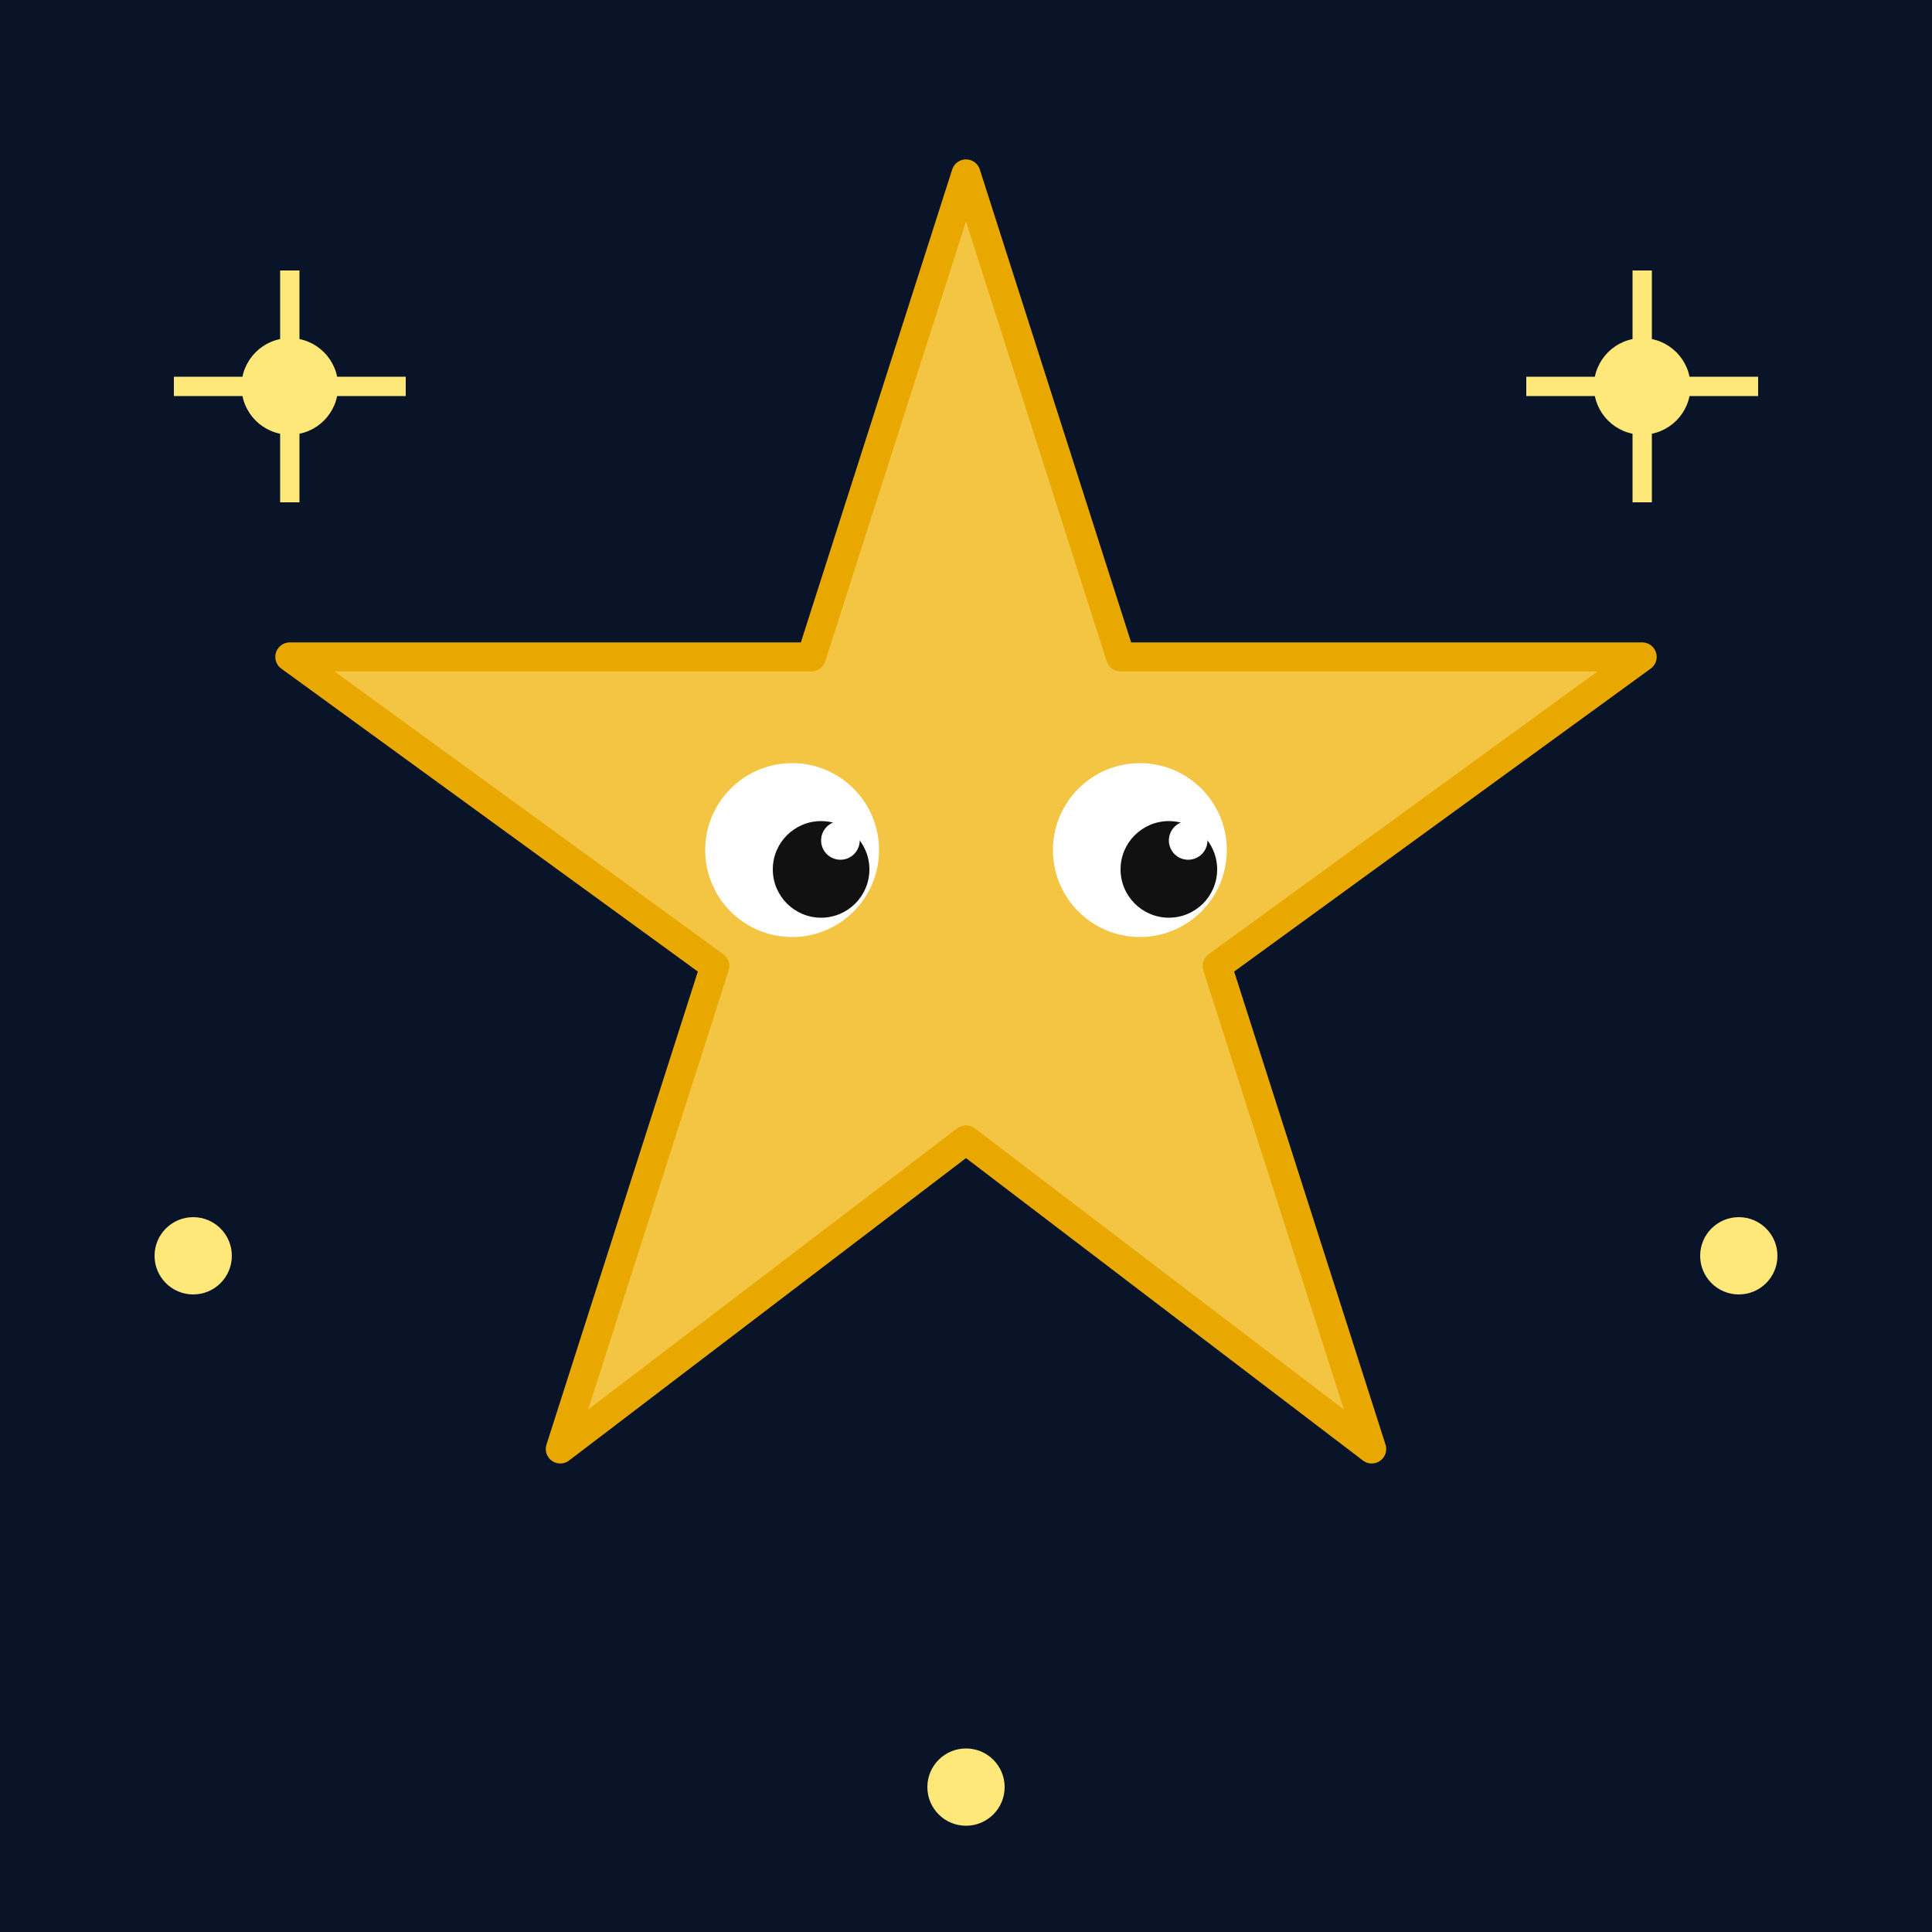
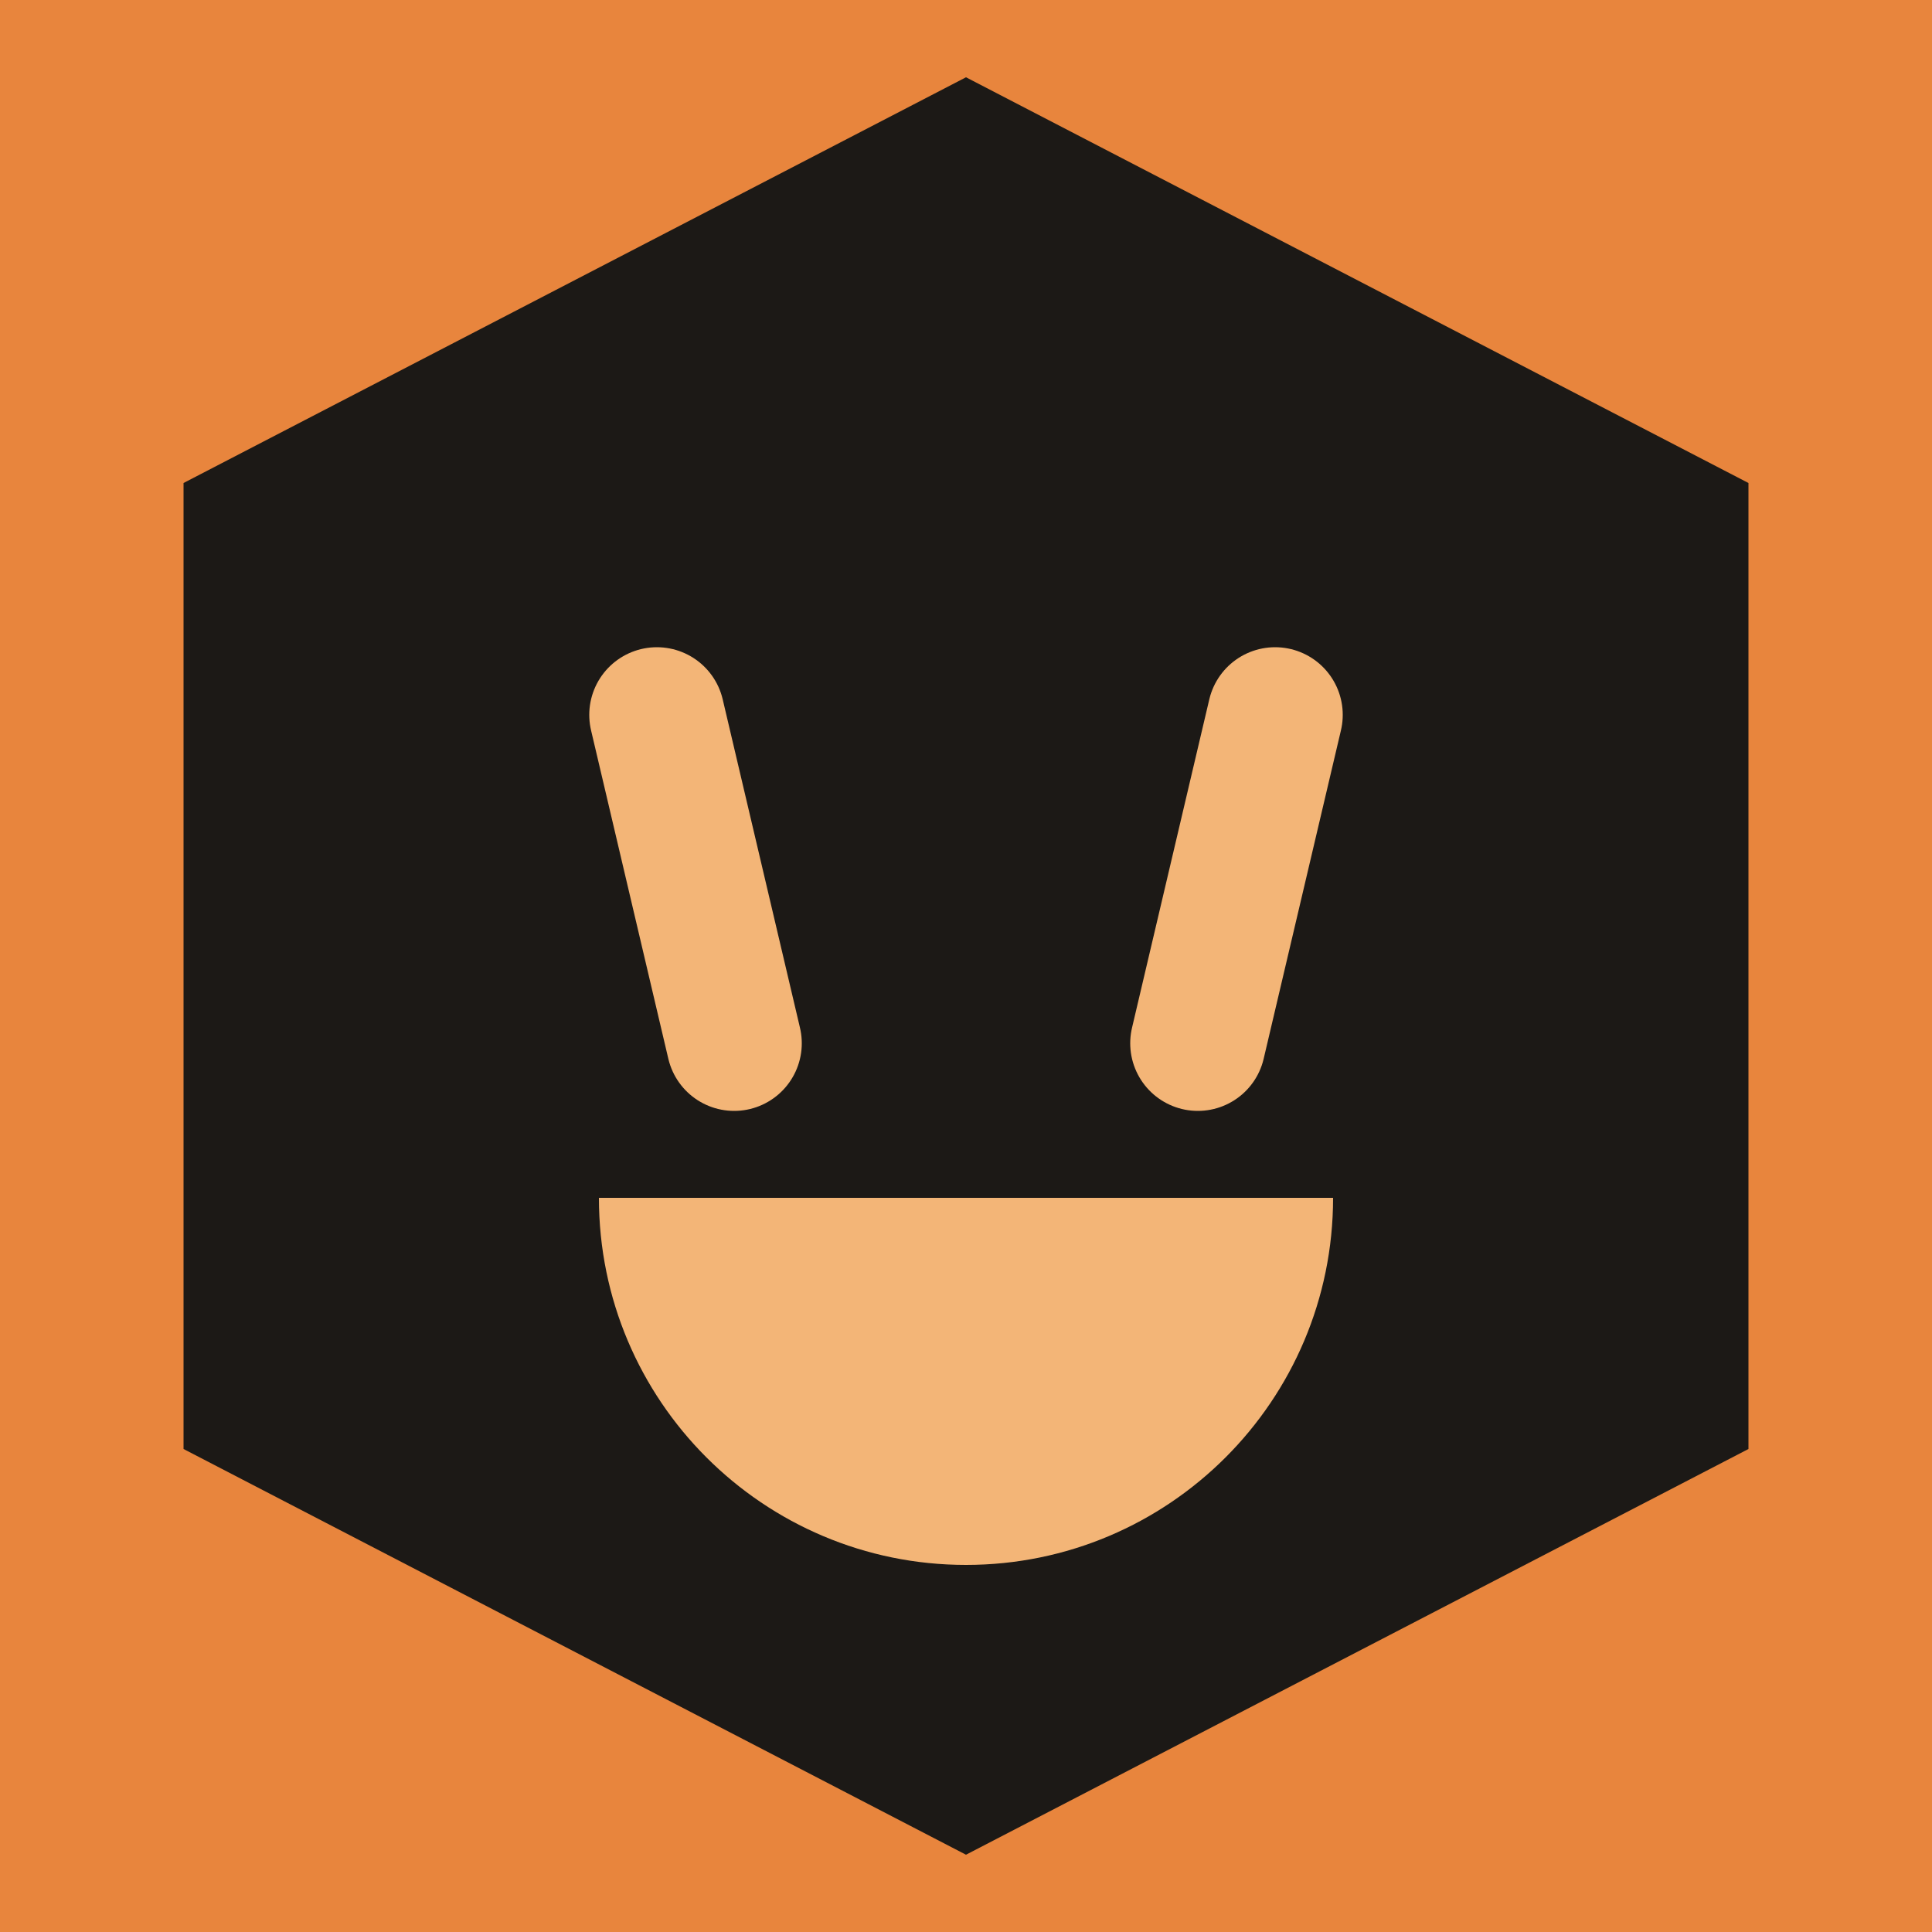
<svg xmlns="http://www.w3.org/2000/svg" viewBox="0 0 200 200" width="200" height="200">
-   <rect width="200" height="200" fill="#0A1428" />
-   <polygon points="100,18 116,68 170,68 126,100 142,150 100,118 58,150 74,100 30,68 84,68" fill="#F4C542" stroke="#E8A800" stroke-width="3" stroke-linejoin="round" />
-   <circle cx="82" cy="88" r="9" fill="white" />
-   <circle cx="118" cy="88" r="9" fill="white" />
-   <circle cx="85" cy="90" r="5" fill="#111" />
-   <circle cx="121" cy="90" r="5" fill="#111" />
-   <circle cx="87" cy="87" r="2" fill="white" />
-   <circle cx="123" cy="87" r="2" fill="white" />
-   <g fill="#FFE87A">
-     <circle cx="30" cy="40" r="5" />
-     <circle cx="170" cy="40" r="5" />
-     <circle cx="20" cy="130" r="4" />
-     <circle cx="180" cy="130" r="4" />
-     <circle cx="100" cy="185" r="4" />
-   </g>
-   <g stroke="#FFE87A" stroke-width="2" fill="none">
-     <line x1="30" y1="28" x2="30" y2="52" />
-     <line x1="18" y1="40" x2="42" y2="40" />
-     <line x1="170" y1="28" x2="170" y2="52" />
-     <line x1="158" y1="40" x2="182" y2="40" />
-   </g>
+   <rect width="200" height="200" fill="#E8853D" />
+   <path d="M100 8 181 50v100L100 192 19 150V50z" fill="#1C1916" />
+   <path d="M68 74 76 108M132 74 124 108" fill="none" stroke="#F3B577" stroke-width="14" stroke-linecap="round" />
+   <path d="M62 124h76a38 38 0 0 1-76 0z" fill="#F3B577" />
</svg>
